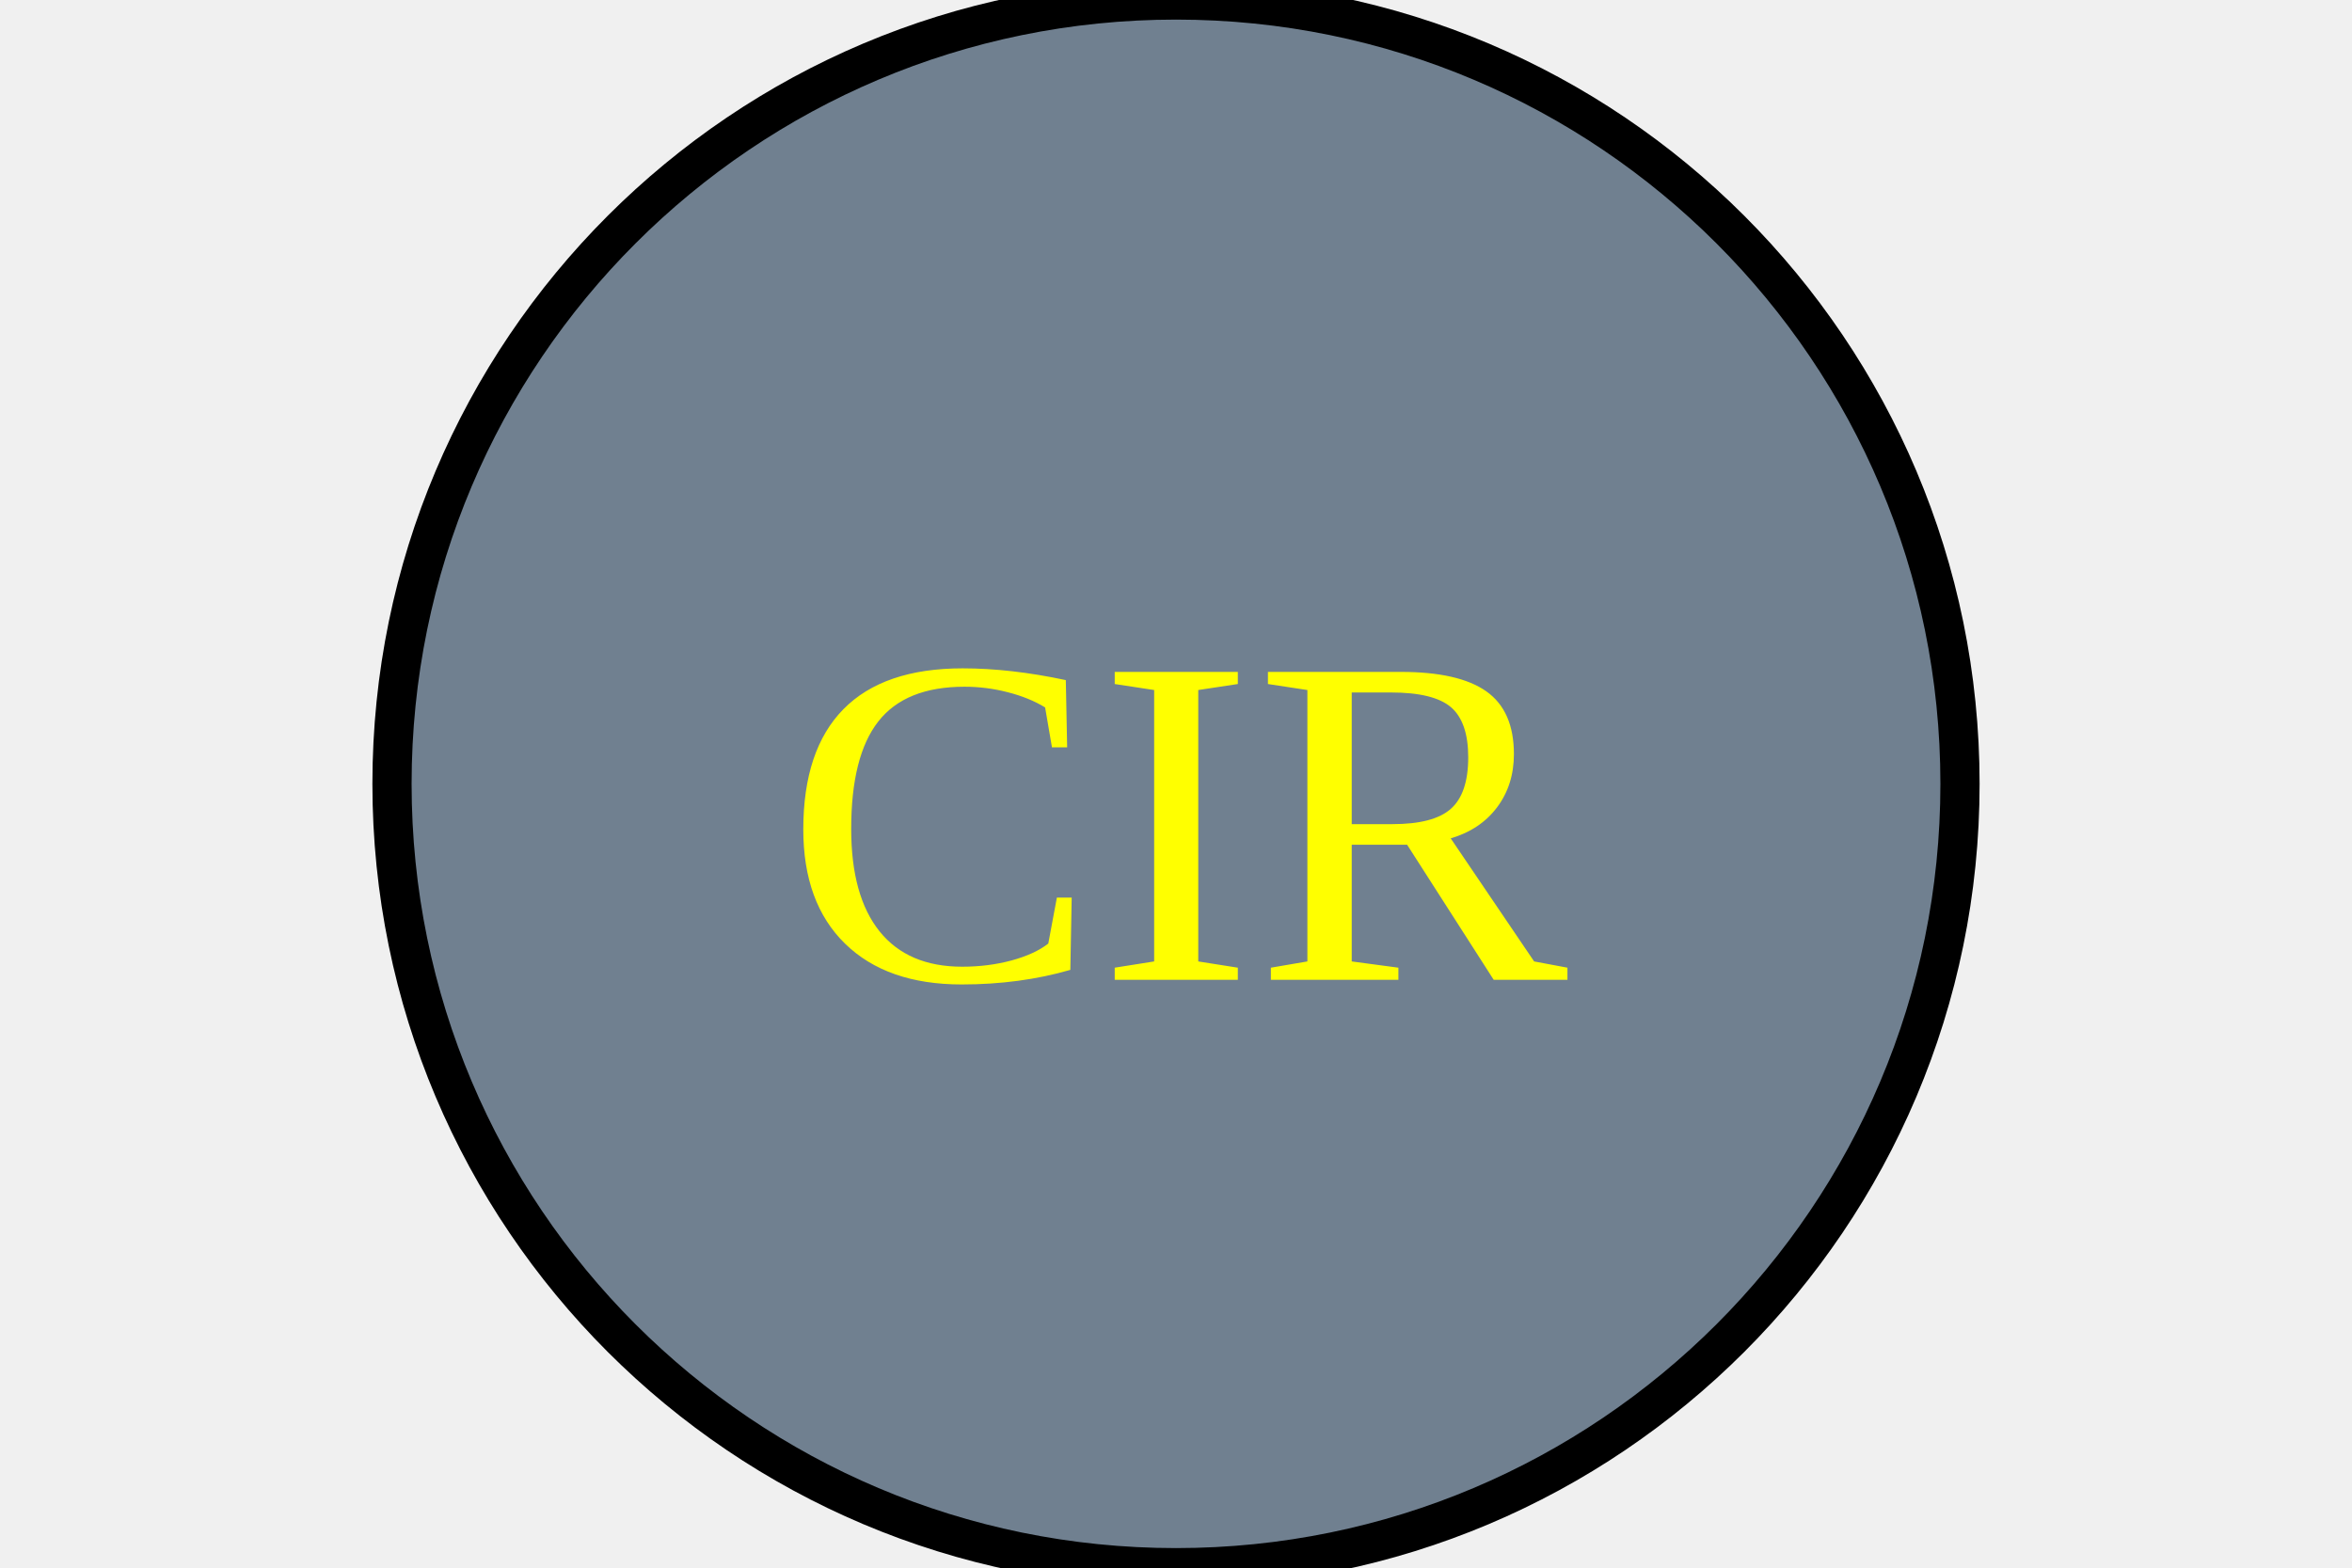
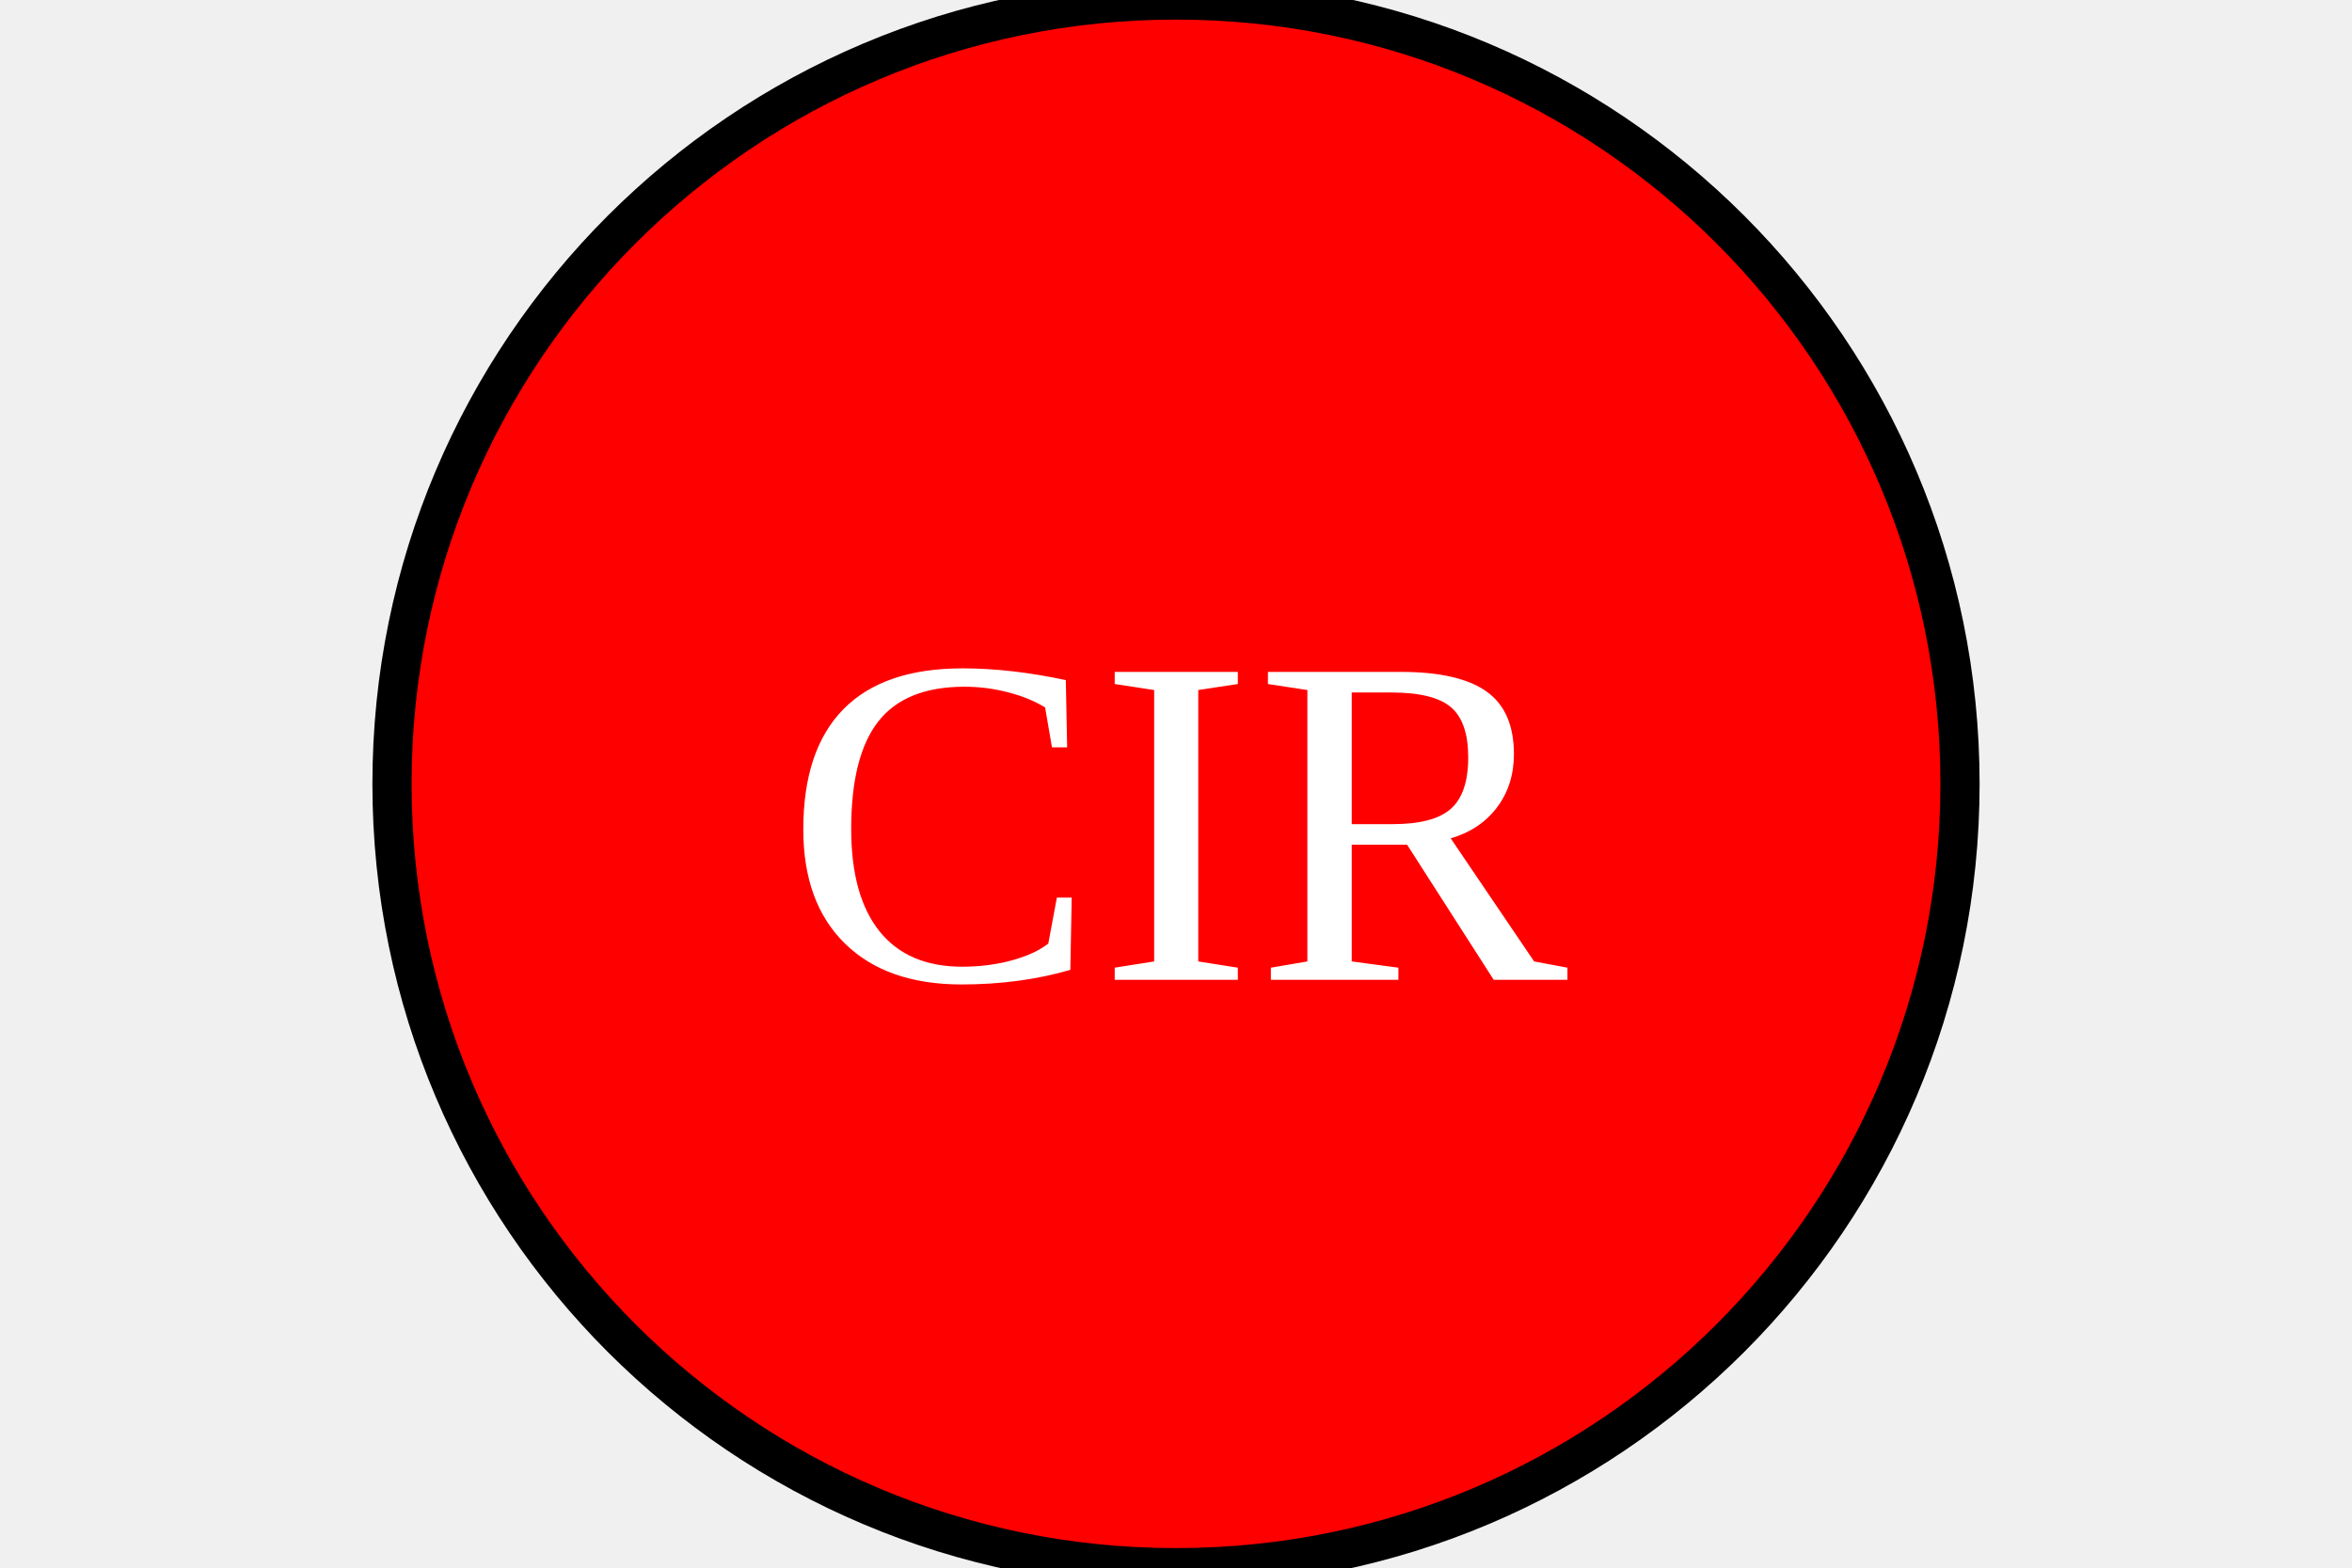
<svg xmlns="http://www.w3.org/2000/svg" version="1.1" width="300" height="200">
-   <circle cx="150" cy="100" r="100" stroke="BLACK" fill="slategrey" stroke-width="5" />
-   <text x="150" y="125" font-size="60" text-anchor="middle" fill="YELLOW">CIR</text>
+   <circle cx="150" cy="100" r="100" stroke="BLACK" fill="RED" stroke-width="5" />
+   <text x="150" y="125" font-size="60" text-anchor="middle" fill="WHITE">CIR</text>
</svg>
